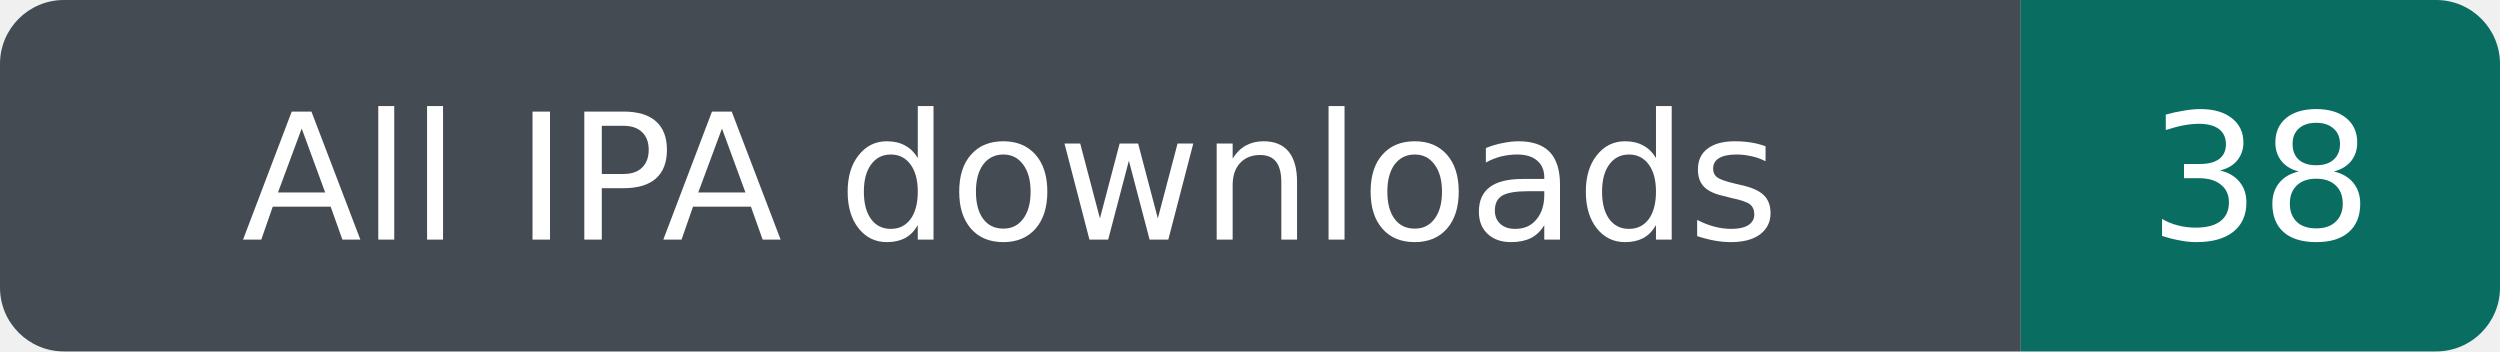
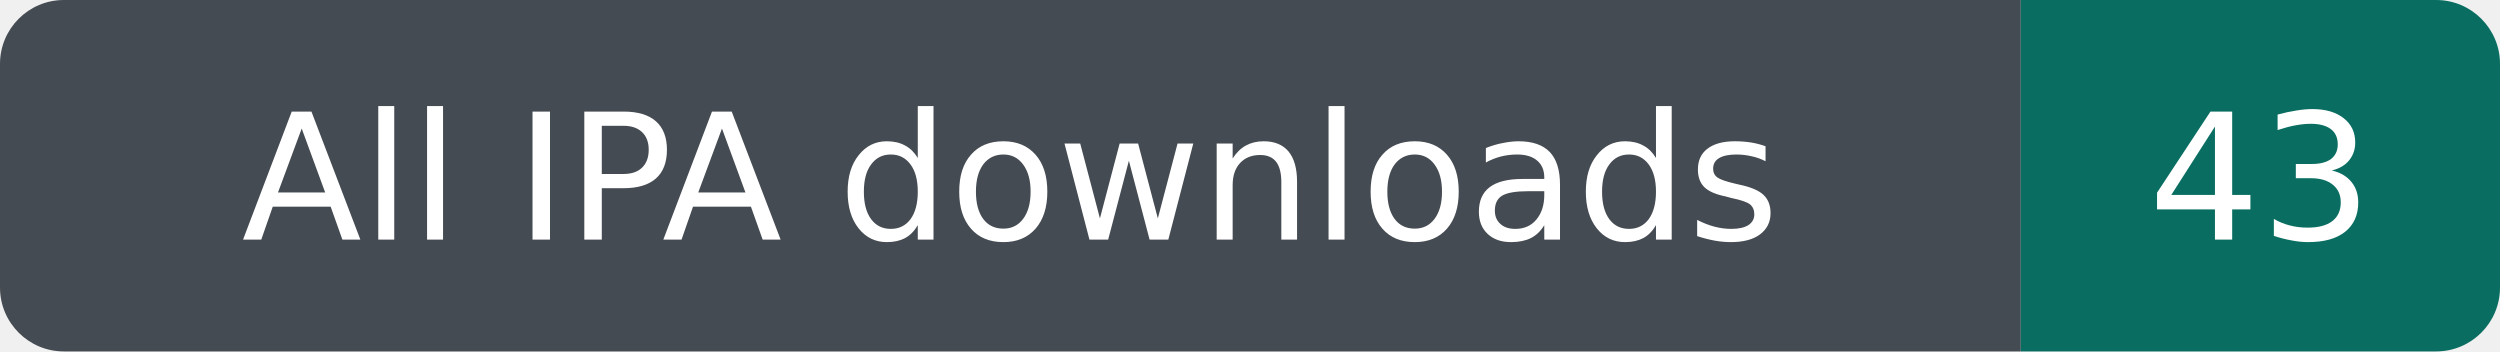
- <svg xmlns="http://www.w3.org/2000/svg" width="156.5" height="22" role="img" aria-label="All IPA downloads: 38. Collected 2026-10-22T04:58:39+00:00. Download requests, not installations.">
+ <svg xmlns="http://www.w3.org/2000/svg" width="156.5" height="22" role="img" aria-label="All IPA downloads: 43. Collected 2026-10-22T12:01:44+00:00. Download requests, not installations.">
  <clipPath id="round">
    <rect width="156.5" height="22" rx="4" />
  </clipPath>
  <g clip-path="url(#round)">
    <path fill="#454b52" d="M0 0h126.5v22H0z" />
    <path fill="#096e61" d="M126.5 0h30v22H126.5z" />
  </g>
  <g fill="#fff" text-anchor="middle" font-family="Verdana,DejaVu Sans,sans-serif" font-size="11">
    <text x="63.25" y="15">All IPA downloads</text>
-     <text x="141.5" y="15">38</text>
+     <text x="141.5" y="15">43</text>
  </g>
</svg>
